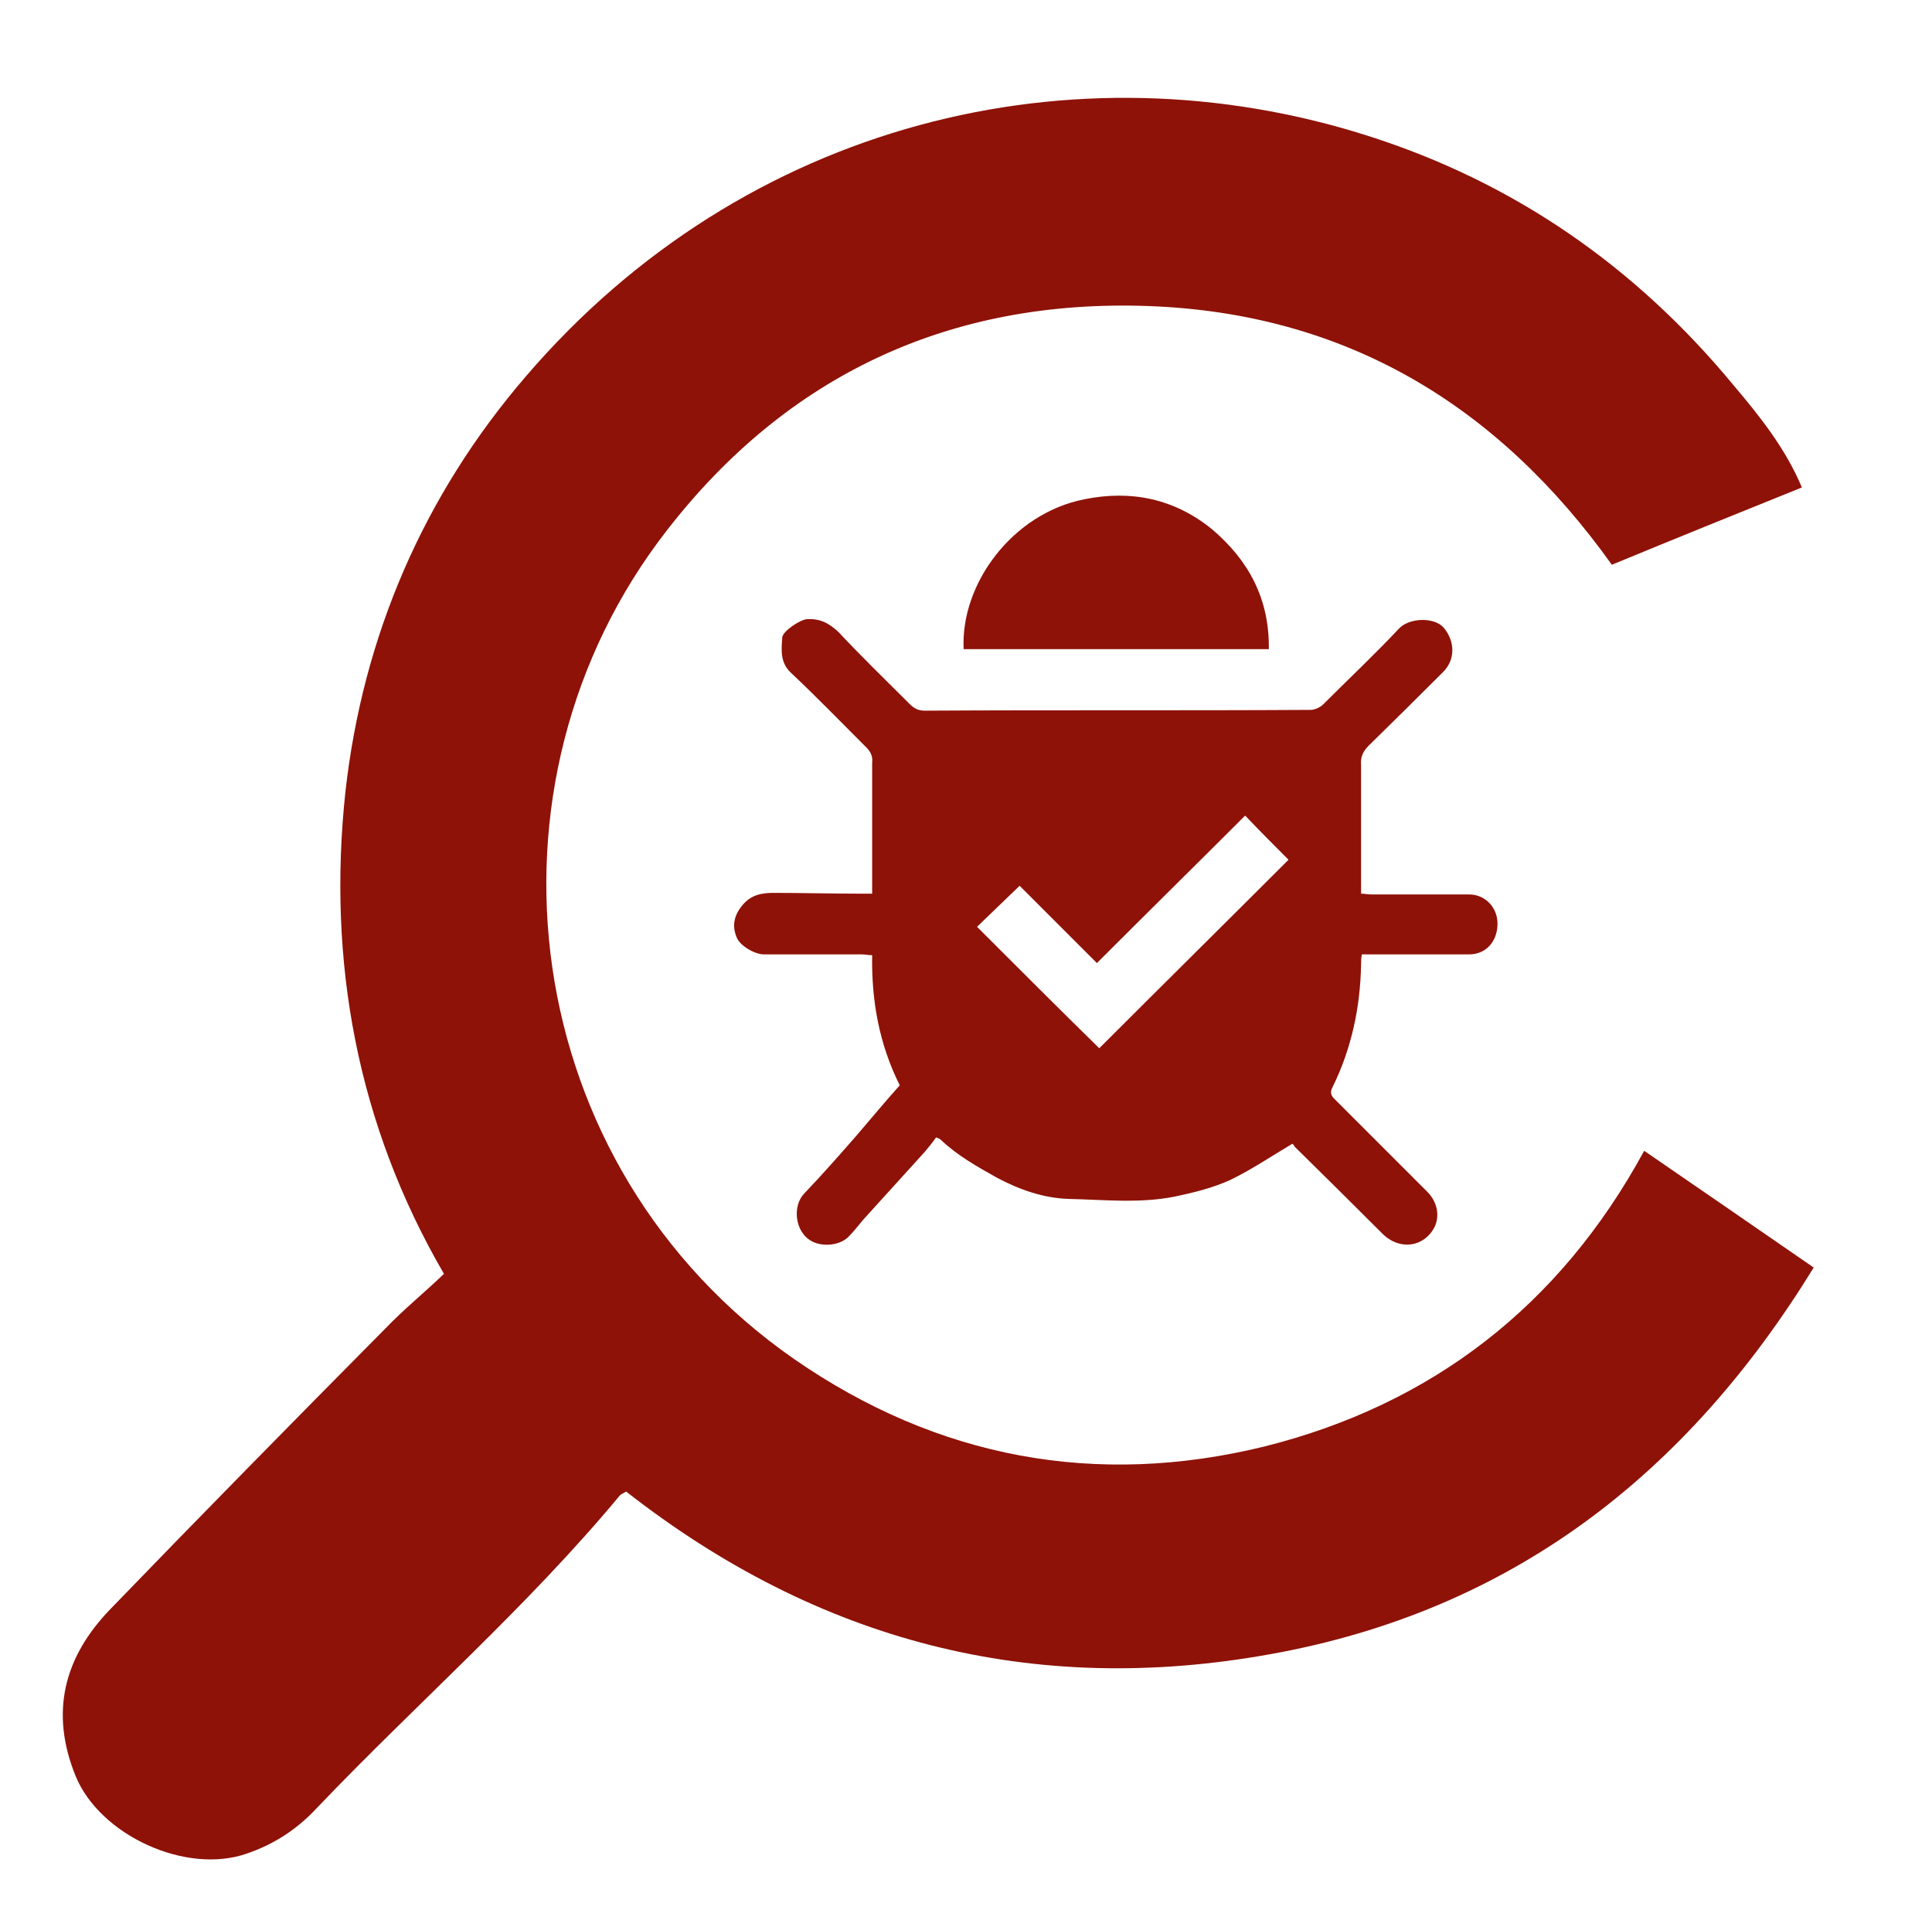
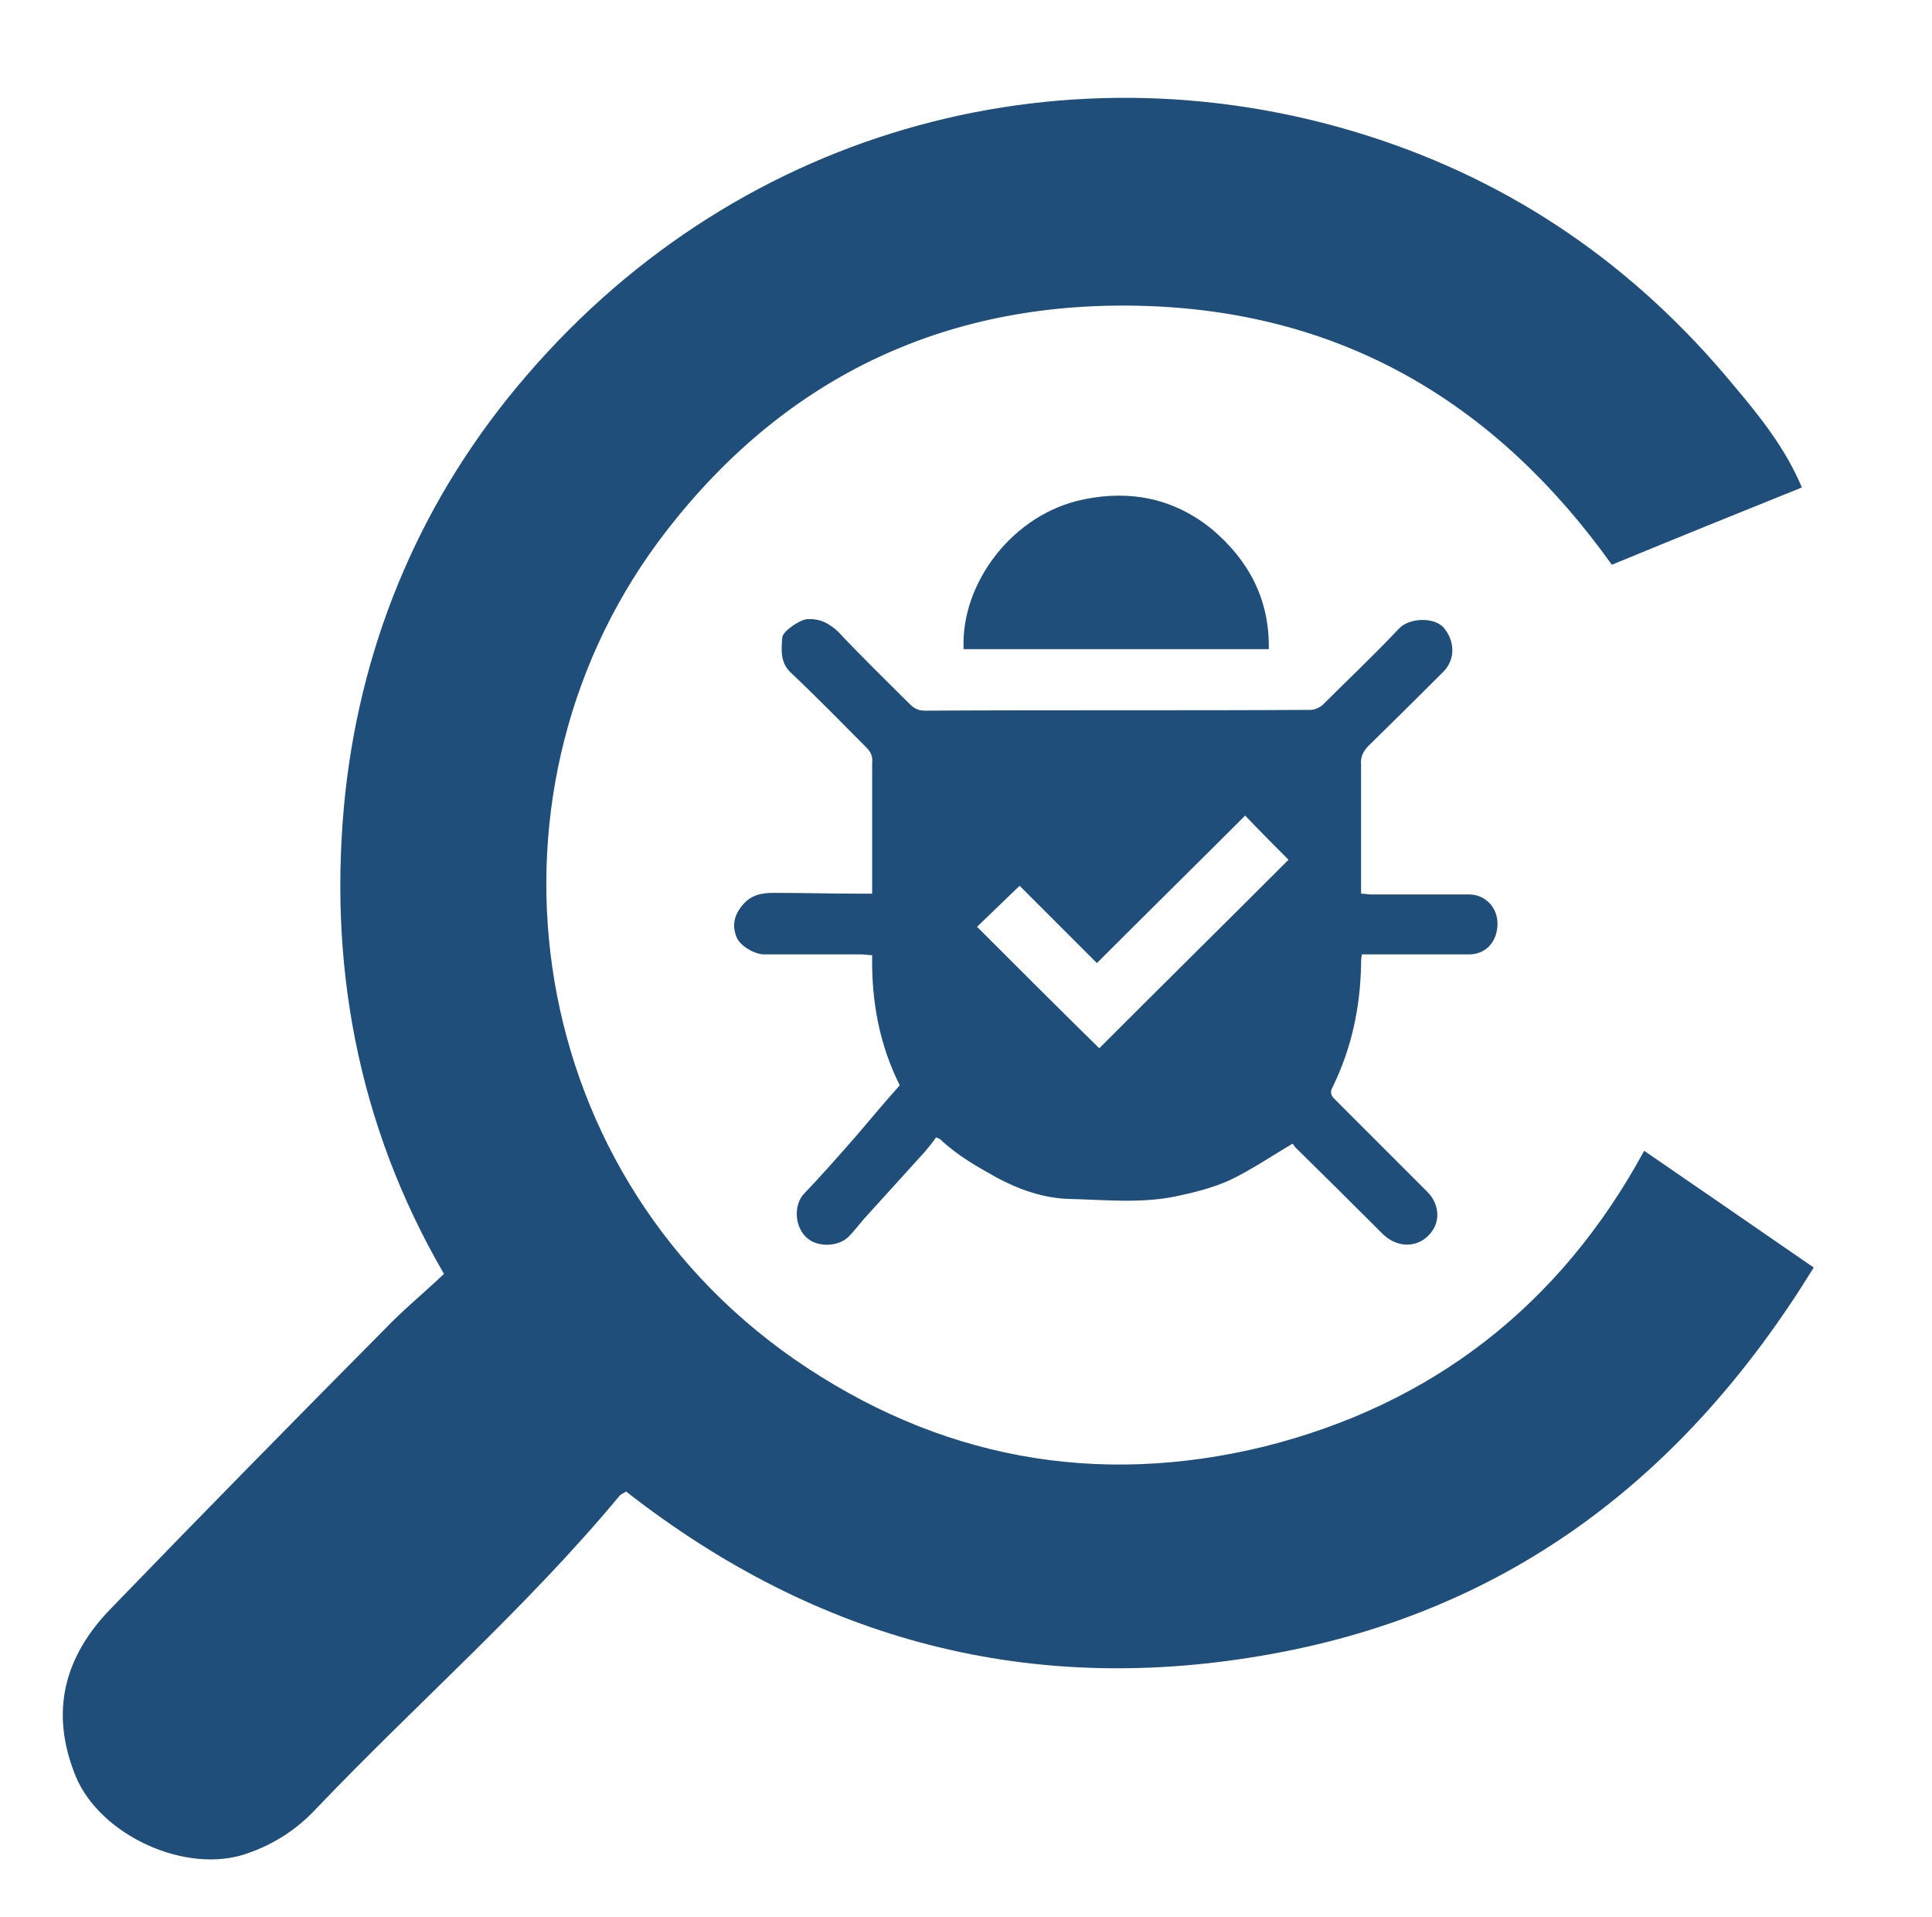
<svg xmlns="http://www.w3.org/2000/svg" version="1.2" viewBox="0 0 245 243" width="245" height="243">
  <style>
        .s0 {
-             fill: #8e1208
+             fill: #204e7a
        }
    </style>
  <g id="_Artboards_">
    </g>
  <g id="Layer 1">
    <g id="&lt;Group&gt;">
      <g id="&lt;Group&gt;">
        <g id="&lt;Group&gt;">
          <g id="&lt;Group&gt;">
            <g id="&lt;Group&gt;">
              <g id="&lt;Group&gt;">
                <path id="&lt;Path&gt;" class="s0" d="m79.4 189.1c-0.3 0.2-0.6 0.3-0.8 0.5-11.8 14.2-25.7 26.3-38.4 39.6-2.5 2.7-5.4 4.6-8.9 5.8-7.7 2.7-18.6-2.3-21.7-9.8-3.3-8.1-1.5-15.1 4.4-21.2 11.5-11.9 23.2-23.8 34.9-35.6 2.3-2.4 4.9-4.5 7.4-6.9-11-18.9-14.8-39.6-12.5-61.1 2.2-19.7 9.9-37.6 22.9-52.7 27.8-32.4 69.6-42.3 106.7-30.5 18.6 5.9 34 16.6 46.4 31.6 3.3 3.9 6.6 8 8.7 13-8.2 3.3-16.1 6.5-24.1 9.8-14.5-20.3-33.8-31.9-58.8-32.8-25.1-0.9-45.7 8.7-61 28.4-25.1 32.2-19.1 80.6 16.1 105.1 18.2 12.6 38.3 16.3 59.6 11.1 21.2-5.3 37.5-17.8 48.2-37.5 7 4.8 14.1 9.7 21.5 14.8-16.1 26.2-38.3 43.5-68.8 49-30.3 5.5-57.5-1.6-81.8-20.6z" />
              </g>
            </g>
            <g id="&lt;Group&gt;">
              <g id="&lt;Group&gt;">
                <path id="&lt;Compound Path&gt;" fill-rule="evenodd" class="s0" d="m189.9 117.1c0 2.3-1.5 3.9-3.6 3.9q-6.1 0-12.2 0h-1.4c-0.1 0.5-0.1 0.9-0.1 1.3-0.1 5.4-1.2 10.6-3.6 15.5-0.5 0.9 0 1.3 0.4 1.7q5.8 5.8 11.6 11.6c1.3 1.3 1.6 3.1 0.9 4.5-1.3 2.5-4.4 3-6.6 0.8q-5.5-5.5-11.1-11c-0.1-0.2-0.3-0.4-0.3-0.4-2.7 1.6-5.2 3.3-7.9 4.6-2.2 1-4.6 1.6-7 2.1-4.5 0.9-9 0.4-13.5 0.3-3.2-0.1-6.3-1.2-9.1-2.7-2.5-1.4-5-2.8-7.1-4.8-0.1-0.1-0.3-0.2-0.6-0.3-0.4 0.6-0.9 1.2-1.4 1.8q-3.9 4.3-7.8 8.6c-0.6 0.7-1.2 1.5-1.9 2.2-1.1 1.1-3.2 1.3-4.6 0.6-2.3-1.2-2.5-4.6-1-6.1 2.2-2.3 4.4-4.8 6.5-7.2 1.9-2.2 3.7-4.4 5.6-6.5-2.6-5.2-3.6-10.7-3.5-16.5-0.5 0-0.9-0.1-1.3-0.1h-12.4c-1.2 0-3.1-1.1-3.5-2.2-0.6-1.5-0.3-2.8 0.8-4.1 1.1-1.3 2.5-1.5 3.9-1.5 3.6 0 7.3 0.1 10.8 0.1h1.7c0-0.5 0-1 0-1.4 0-5.1 0-10.2 0-15.2 0.1-0.8-0.2-1.4-0.7-1.9-3.2-3.2-6.4-6.5-9.7-9.6-1.3-1.3-1.1-2.9-1-4.4 0.1-0.8 2.2-2.2 3.1-2.3 1.7-0.1 2.8 0.5 4 1.6 2.9 3.1 6 6.1 9 9.1 0.6 0.6 1.1 0.9 2 0.9 16.3-0.1 32.6 0 48.9-0.1 0.5 0 1.2-0.3 1.6-0.7 3.2-3.2 6.5-6.3 9.6-9.6 1.3-1.4 4.5-1.5 5.7-0.1 1.4 1.7 1.5 4-0.1 5.6q-4.7 4.7-9.4 9.3c-0.7 0.7-1.1 1.4-1 2.5 0 5.4 0 10.8 0 16.3 0.4 0 0.9 0.1 1.3 0.1q6.2 0 12.4 0c2 0 3.6 1.6 3.6 3.7zm-26.5-8.1c-1.7-1.7-3.5-3.5-5.5-5.6-6.1 6.1-12.4 12.3-18.8 18.7-3.3-3.3-6.6-6.6-9.8-9.8q-2.7 2.6-5.4 5.2c5.2 5.2 10.4 10.4 15.5 15.4 8-8 16.1-16 24-23.9z" />
                <path id="&lt;Path&gt;" class="s0" d="m160.9 82.3q-19.3 0-38.7 0c-0.4-8.3 6.2-17.2 15.3-19 5.9-1.2 11.4-0.1 16.2 3.8 4.6 3.9 7.3 8.8 7.2 15.2z" />
              </g>
            </g>
          </g>
        </g>
      </g>
    </g>
  </g>
</svg>
